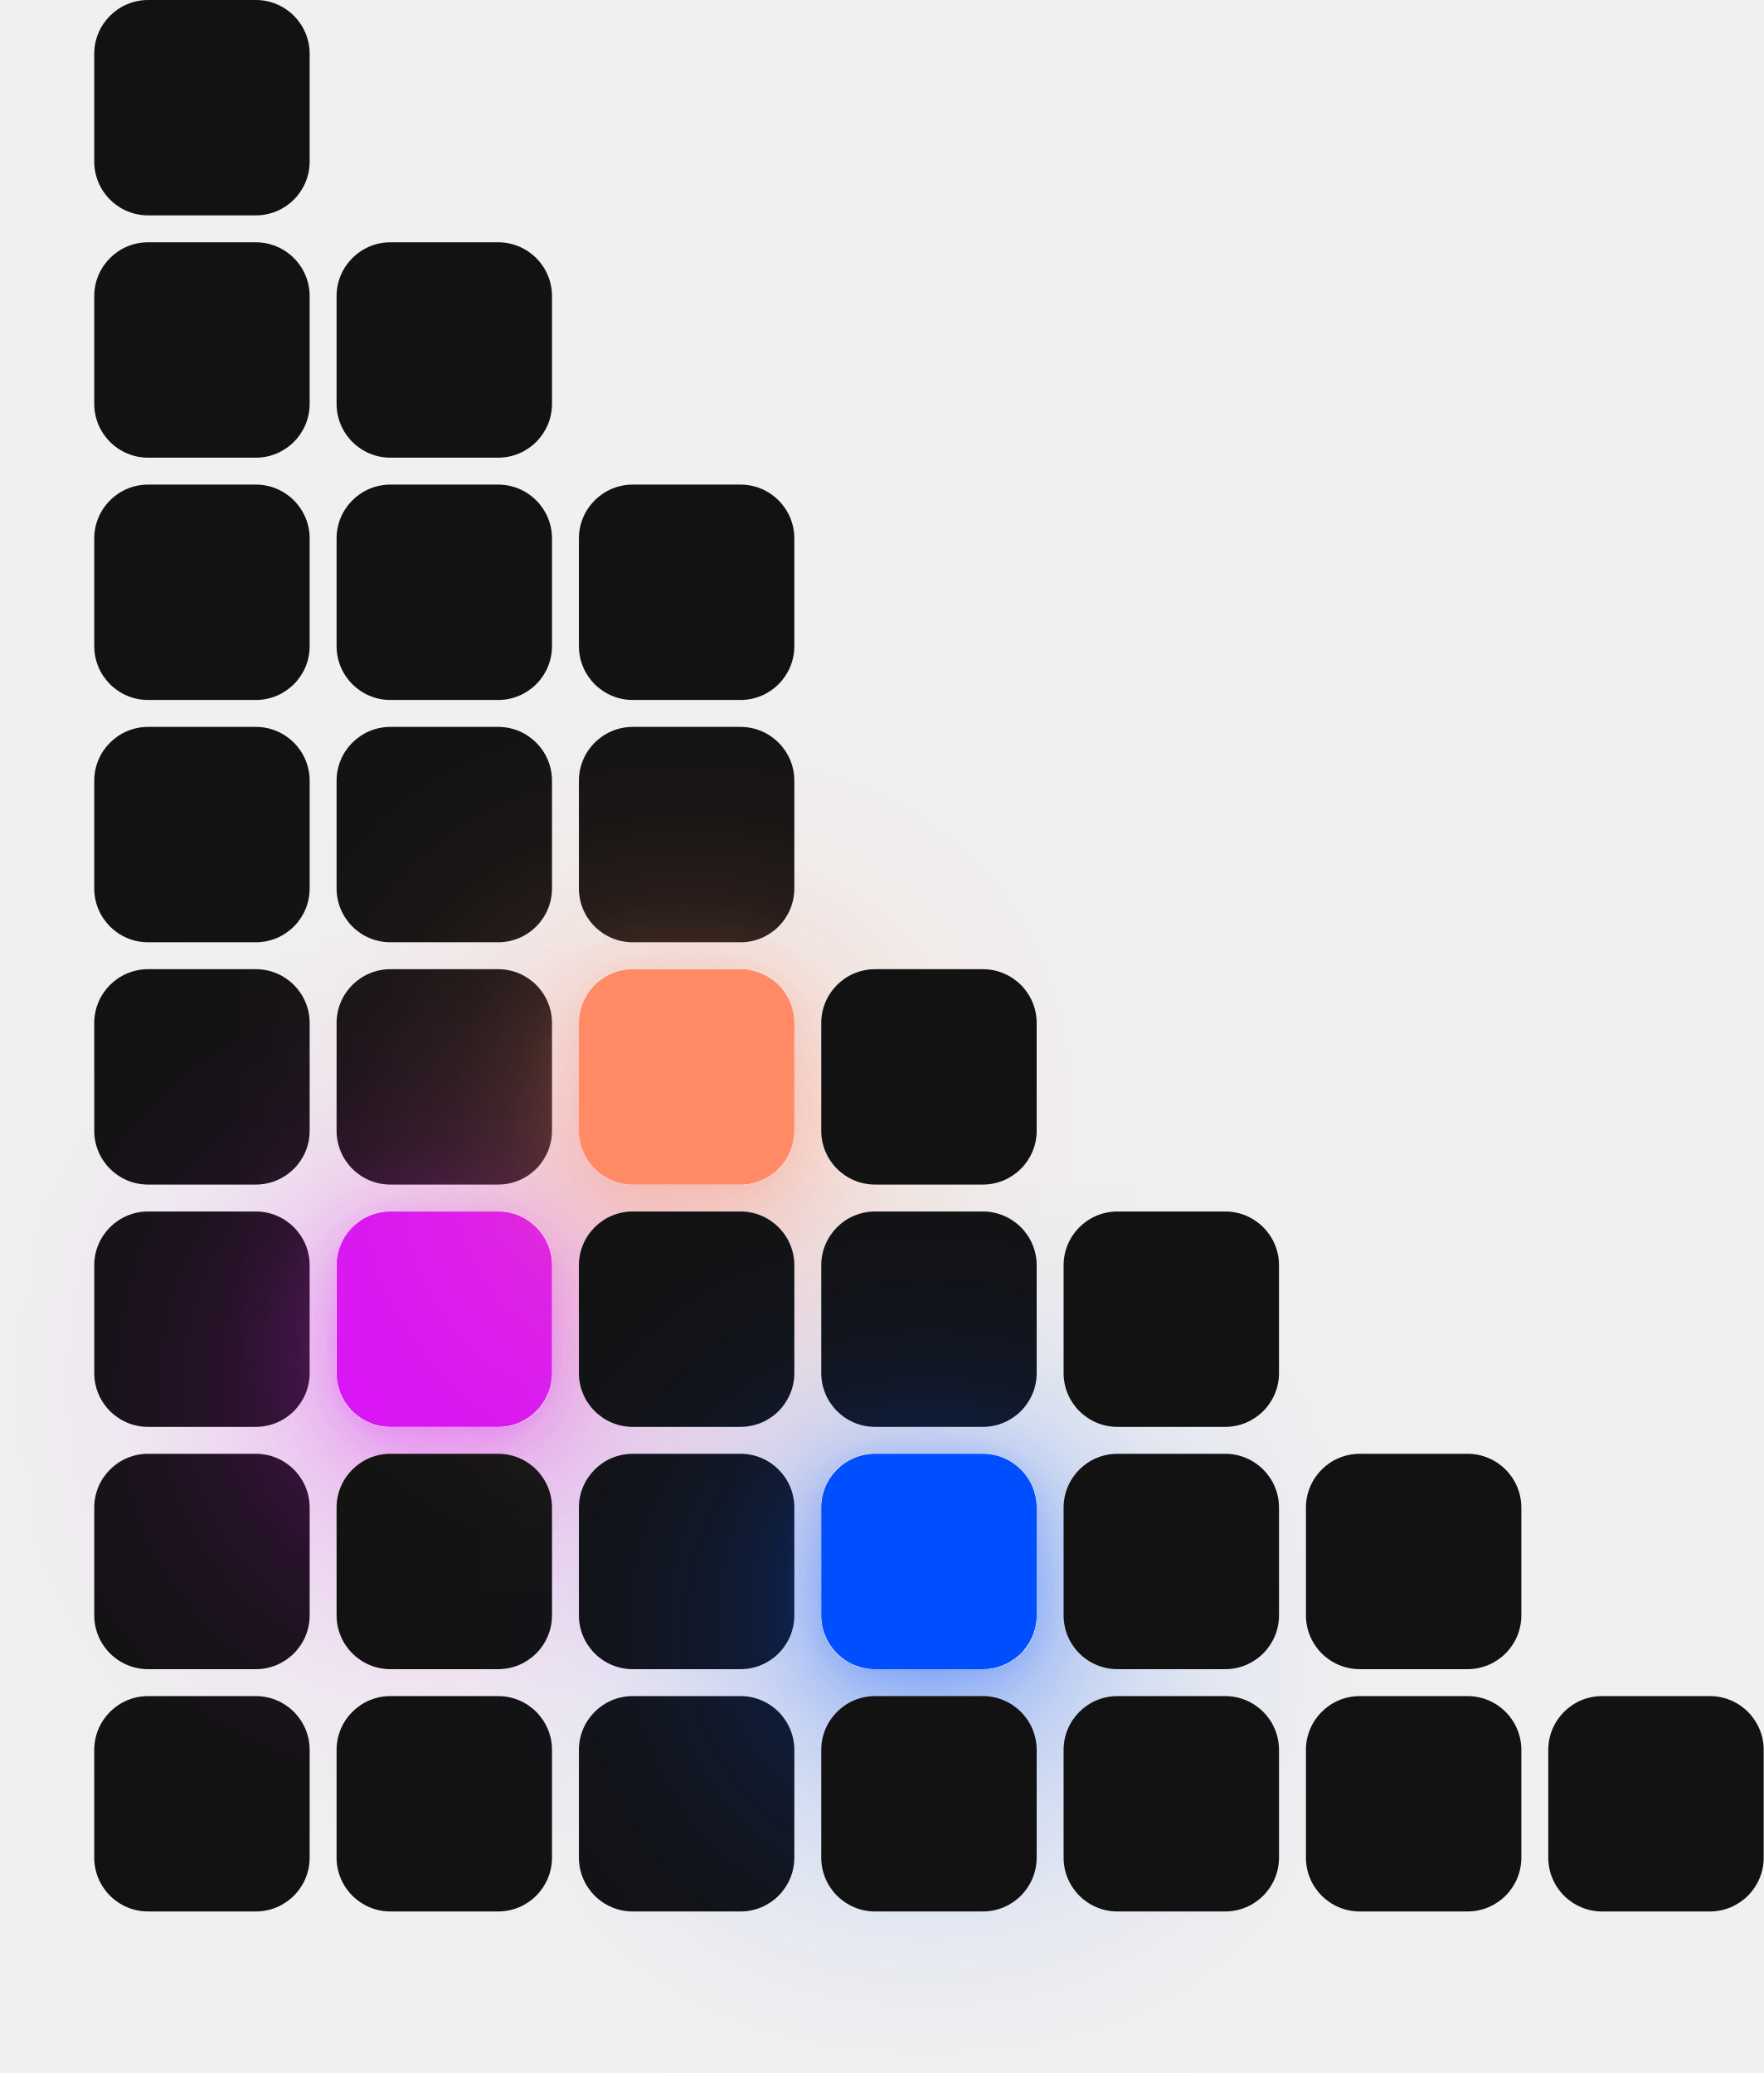
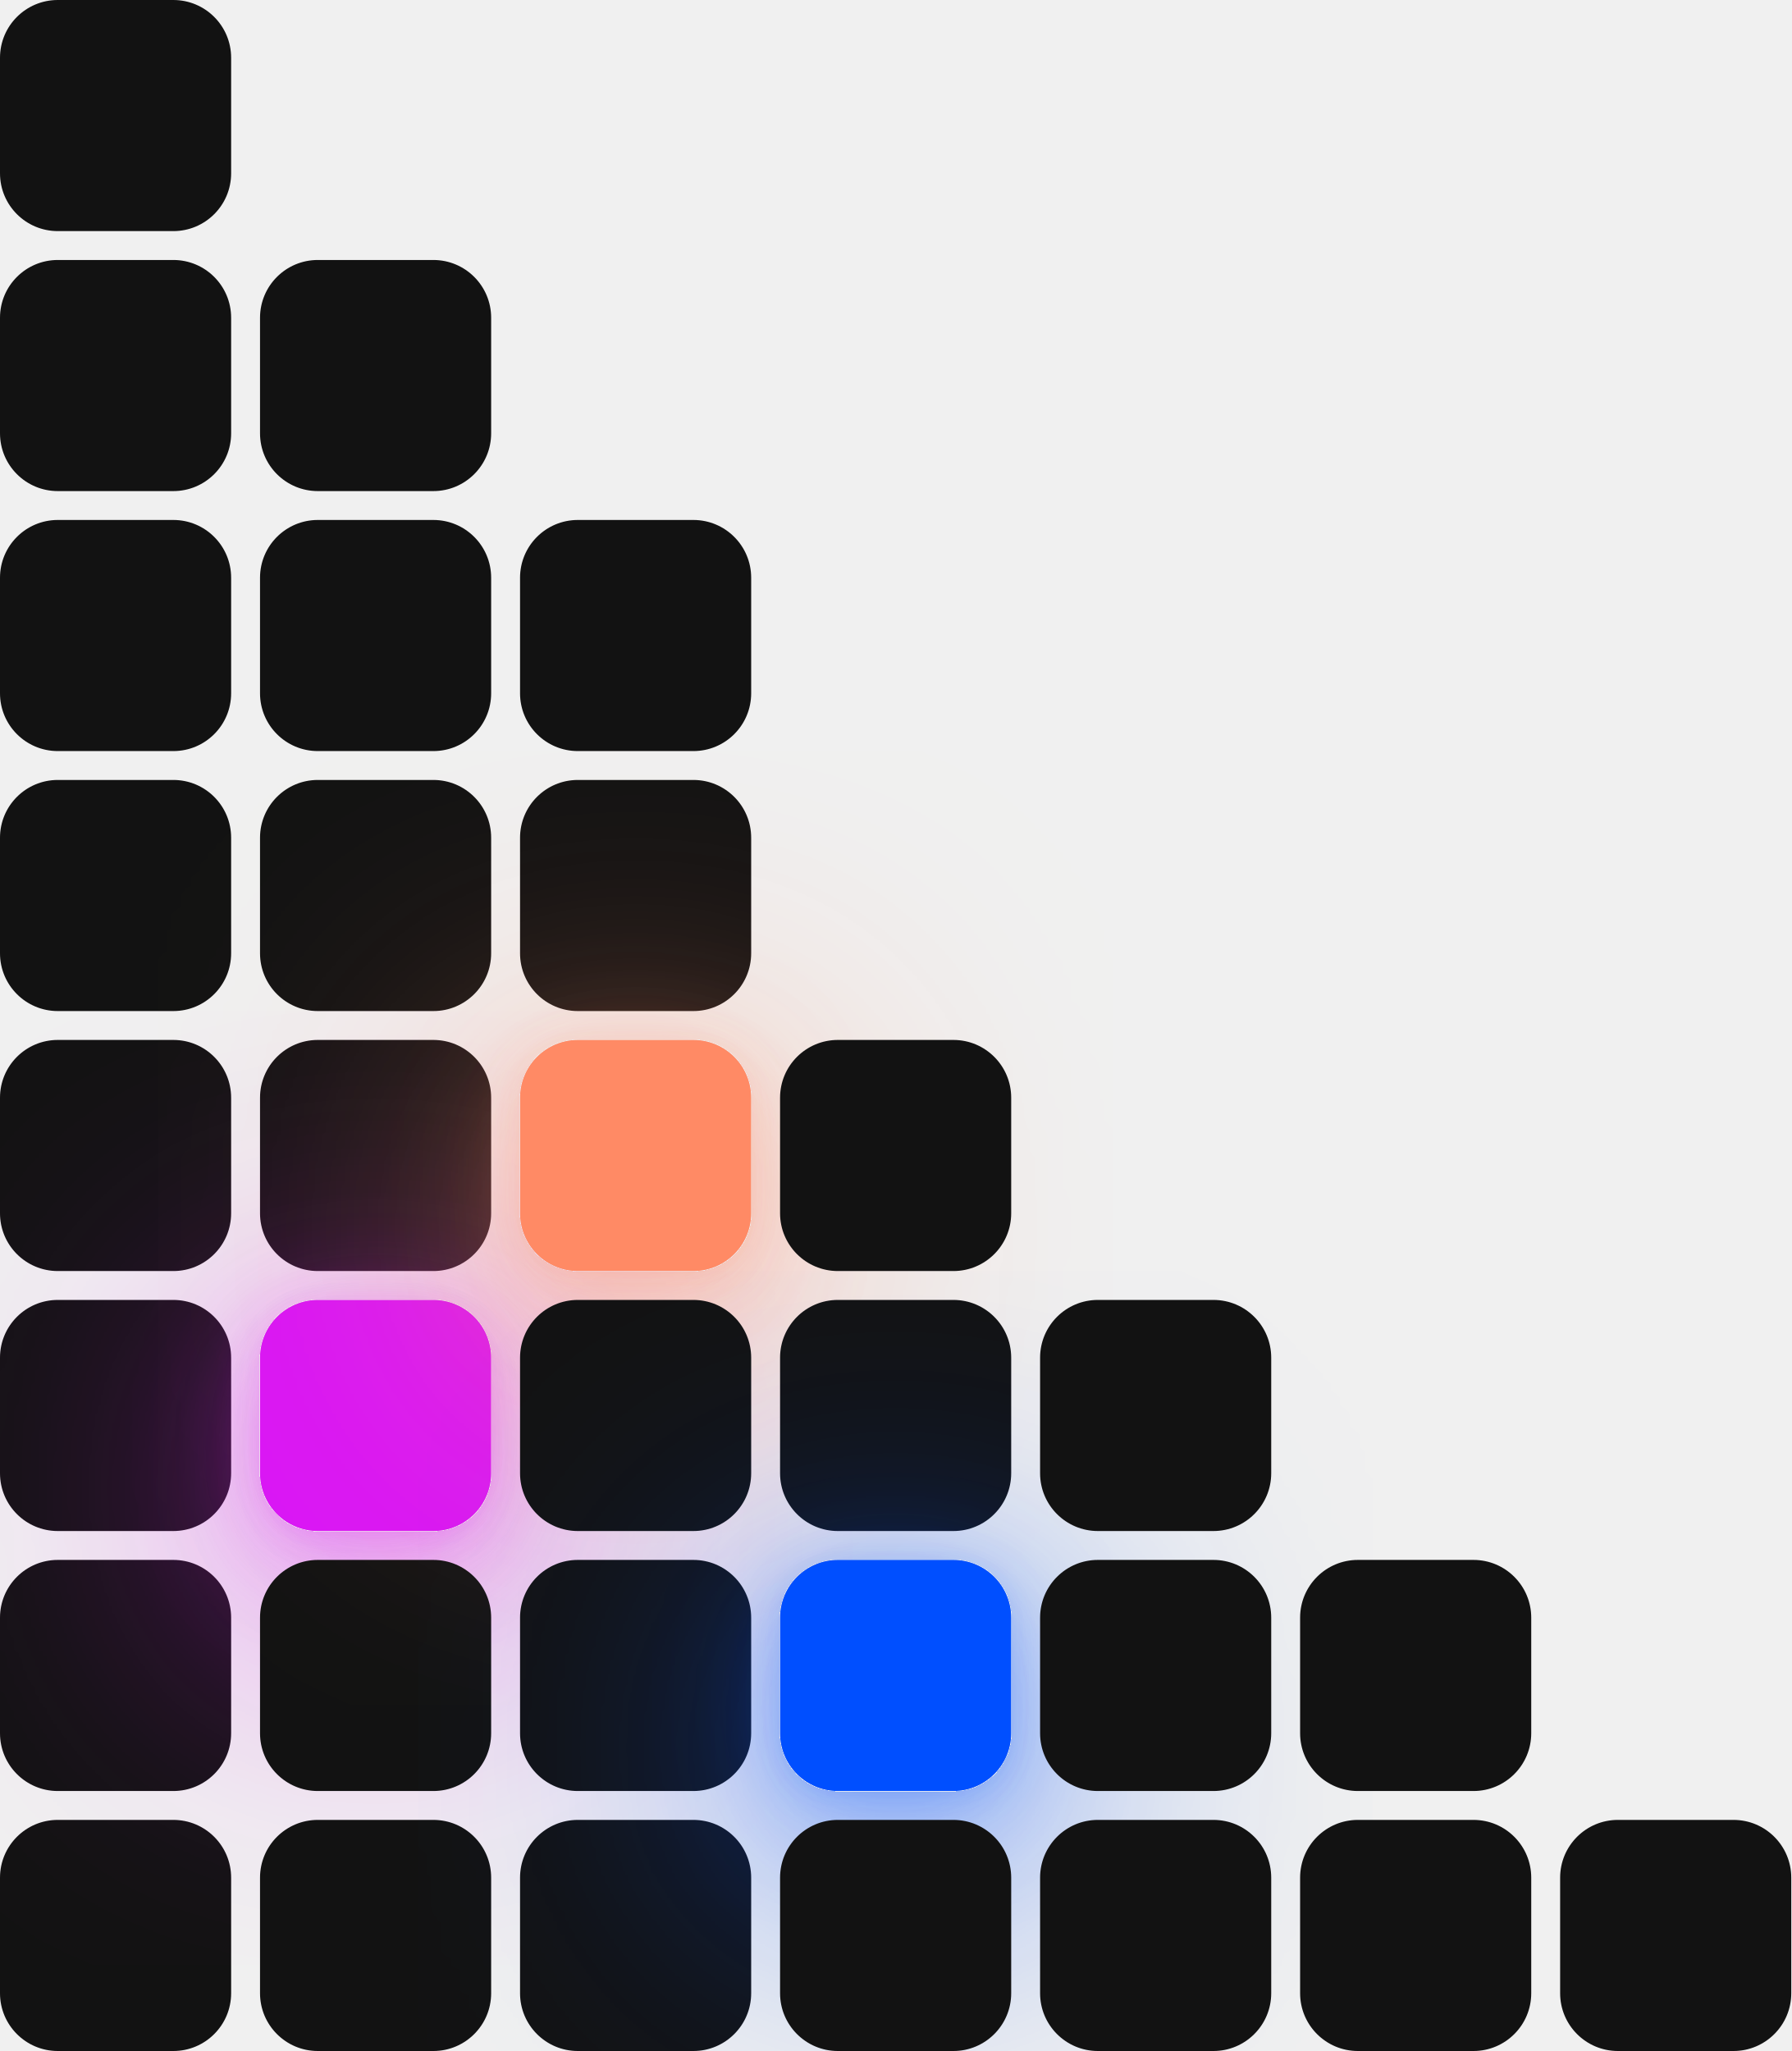
- <svg xmlns="http://www.w3.org/2000/svg" width="524" height="616" viewBox="0 0 524 616" fill="none">
-   <rect x="28" width="64" height="64" rx="16" fill="#121212" />
-   <rect x="28" y="72" width="64" height="64" rx="16" fill="#121212" />
-   <rect x="28" y="144" width="64" height="64" rx="16" fill="#121212" />
-   <rect x="28" y="216" width="64" height="64" rx="16" fill="#121212" />
-   <rect x="28" y="288" width="64" height="64" rx="16" fill="#121212" />
-   <rect x="28" y="360" width="64" height="64" rx="16" fill="#121212" />
-   <rect x="28" y="432" width="64" height="64" rx="16" fill="#121212" />
-   <rect x="28" y="504" width="64" height="64" rx="16" fill="#121212" />
-   <rect x="100" y="72" width="64" height="64" rx="16" fill="#121212" />
-   <rect x="100" y="144" width="64" height="64" rx="16" fill="#121212" />
-   <rect x="100" y="216" width="64" height="64" rx="16" fill="#121212" />
-   <rect x="100" y="288" width="64" height="64" rx="16" fill="#121212" />
-   <g filter="url(#filter0_dddd_1599_24247)">
-     <rect x="100" y="360" width="64" height="64" rx="16" fill="#D915F6" />
+ <svg xmlns="http://www.w3.org/2000/svg" width="496" height="568" viewBox="0 0 496 568" fill="none">
+   <g clip-path="url(#clip0_1599_24247)">
+     <rect width="64" height="64" rx="16" fill="#121212" />
+     <rect y="72" width="64" height="64" rx="16" fill="#121212" />
+     <rect y="144" width="64" height="64" rx="16" fill="#121212" />
+     <rect y="216" width="64" height="64" rx="16" fill="#121212" />
+     <rect y="288" width="64" height="64" rx="16" fill="#121212" />
+     <rect y="360" width="64" height="64" rx="16" fill="#121212" />
+     <rect y="432" width="64" height="64" rx="16" fill="#121212" />
+     <rect y="504" width="64" height="64" rx="16" fill="#121212" />
+     <rect x="72" y="72" width="64" height="64" rx="16" fill="#121212" />
+     <rect x="72" y="144" width="64" height="64" rx="16" fill="#121212" />
+     <rect x="72" y="216" width="64" height="64" rx="16" fill="#121212" />
+     <rect x="72" y="288" width="64" height="64" rx="16" fill="#121212" />
+     <g filter="url(#filter0_dddd_1599_24247)">
+       <rect x="72" y="360" width="64" height="64" rx="16" fill="#D915F6" />
+     </g>
+     <rect x="72" y="432" width="64" height="64" rx="16" fill="#121212" />
+     <rect x="72" y="504" width="64" height="64" rx="16" fill="#121212" />
+     <rect x="144" y="144" width="64" height="64" rx="16" fill="#121212" />
+     <rect x="144" y="216" width="64" height="64" rx="16" fill="#121212" />
+     <g filter="url(#filter1_dddd_1599_24247)">
+       <rect x="144" y="288" width="64" height="64" rx="16" fill="#FF8A65" />
+     </g>
+     <rect x="144" y="360" width="64" height="64" rx="16" fill="#121212" />
+     <rect x="144" y="432" width="64" height="64" rx="16" fill="#121212" />
+     <rect x="144" y="504" width="64" height="64" rx="16" fill="#121212" />
+     <rect x="216" y="288" width="64" height="64" rx="16" fill="#121212" />
+     <rect x="216" y="360" width="64" height="64" rx="16" fill="#121212" />
+     <g filter="url(#filter2_dddd_1599_24247)">
+       <rect x="216" y="432" width="64" height="64" rx="16" fill="#004FFF" />
+     </g>
+     <rect x="216" y="504" width="64" height="64" rx="16" fill="#121212" />
+     <rect x="288" y="360" width="64" height="64" rx="16" fill="#121212" />
+     <rect x="288" y="432" width="64" height="64" rx="16" fill="#121212" />
+     <rect x="288" y="504" width="64" height="64" rx="16" fill="#121212" />
+     <rect x="360" y="432" width="64" height="64" rx="16" fill="#121212" />
+     <rect x="360" y="504" width="64" height="64" rx="16" fill="#121212" />
+     <rect x="432" y="504" width="64" height="64" rx="16" fill="#121212" />
  </g>
-   <rect x="100" y="432" width="64" height="64" rx="16" fill="#121212" />
-   <rect x="100" y="504" width="64" height="64" rx="16" fill="#121212" />
-   <rect x="172" y="144" width="64" height="64" rx="16" fill="#121212" />
-   <rect x="172" y="216" width="64" height="64" rx="16" fill="#121212" />
-   <g filter="url(#filter1_dddd_1599_24247)">
-     <rect x="172" y="288" width="64" height="64" rx="16" fill="#FF8A65" />
-   </g>
-   <rect x="172" y="360" width="64" height="64" rx="16" fill="#121212" />
-   <rect x="172" y="432" width="64" height="64" rx="16" fill="#121212" />
-   <rect x="172" y="504" width="64" height="64" rx="16" fill="#121212" />
-   <rect x="244" y="288" width="64" height="64" rx="16" fill="#121212" />
-   <rect x="244" y="360" width="64" height="64" rx="16" fill="#121212" />
-   <g filter="url(#filter2_dddd_1599_24247)">
-     <rect x="244" y="432" width="64" height="64" rx="16" fill="#004FFF" />
-   </g>
-   <rect x="244" y="504" width="64" height="64" rx="16" fill="#121212" />
-   <rect x="316" y="360" width="64" height="64" rx="16" fill="#121212" />
-   <rect x="316" y="432" width="64" height="64" rx="16" fill="#121212" />
-   <rect x="316" y="504" width="64" height="64" rx="16" fill="#121212" />
-   <rect x="388" y="432" width="64" height="64" rx="16" fill="#121212" />
-   <rect x="388" y="504" width="64" height="64" rx="16" fill="#121212" />
-   <rect x="460" y="504" width="64" height="64" rx="16" fill="#121212" />
  <defs>
-     <filter id="filter0_dddd_1599_24247" x="0" y="280" width="264" height="264" filterUnits="userSpaceOnUse" color-interpolation-filters="sRGB">
+     <filter id="filter0_dddd_1599_24247" x="-28" y="280" width="264" height="264" filterUnits="userSpaceOnUse" color-interpolation-filters="sRGB">
      <feFlood flood-opacity="0" result="BackgroundImageFix" />
      <feColorMatrix in="SourceAlpha" type="matrix" values="0 0 0 0 0 0 0 0 0 0 0 0 0 0 0 0 0 0 127 0" result="hardAlpha" />
      <feOffset dy="20" />
      <feGaussianBlur stdDeviation="50" />
      <feComposite in2="hardAlpha" operator="out" />
      <feColorMatrix type="matrix" values="0 0 0 0 0.851 0 0 0 0 0.082 0 0 0 0 0.965 0 0 0 1 0" />
      <feBlend mode="normal" in2="BackgroundImageFix" result="effect1_dropShadow_1599_24247" />
      <feColorMatrix in="SourceAlpha" type="matrix" values="0 0 0 0 0 0 0 0 0 0 0 0 0 0 0 0 0 0 127 0" result="hardAlpha" />
      <feOffset dy="6.383" />
      <feGaussianBlur stdDeviation="15.957" />
      <feComposite in2="hardAlpha" operator="out" />
      <feColorMatrix type="matrix" values="0 0 0 0 0.851 0 0 0 0 0.082 0 0 0 0 0.965 0 0 0 0.318 0" />
      <feBlend mode="normal" in2="effect1_dropShadow_1599_24247" result="effect2_dropShadow_1599_24247" />
      <feColorMatrix in="SourceAlpha" type="matrix" values="0 0 0 0 0 0 0 0 0 0 0 0 0 0 0 0 0 0 127 0" result="hardAlpha" />
      <feOffset dy="2.415" />
      <feGaussianBlur stdDeviation="6.036" />
      <feComposite in2="hardAlpha" operator="out" />
      <feColorMatrix type="matrix" values="0 0 0 0 0.851 0 0 0 0 0.082 0 0 0 0 0.965 0 0 0 0.12 0" />
      <feBlend mode="normal" in2="effect2_dropShadow_1599_24247" result="effect3_dropShadow_1599_24247" />
      <feColorMatrix in="SourceAlpha" type="matrix" values="0 0 0 0 0 0 0 0 0 0 0 0 0 0 0 0 0 0 127 0" result="hardAlpha" />
      <feOffset dy="0.796" />
      <feGaussianBlur stdDeviation="1.99" />
      <feComposite in2="hardAlpha" operator="out" />
      <feColorMatrix type="matrix" values="0 0 0 0 0.851 0 0 0 0 0.082 0 0 0 0 0.965 0 0 0 0.04 0" />
      <feBlend mode="normal" in2="effect3_dropShadow_1599_24247" result="effect4_dropShadow_1599_24247" />
      <feBlend mode="normal" in="SourceGraphic" in2="effect4_dropShadow_1599_24247" result="shape" />
    </filter>
-     <filter id="filter1_dddd_1599_24247" x="72" y="208" width="264" height="264" filterUnits="userSpaceOnUse" color-interpolation-filters="sRGB">
+     <filter id="filter1_dddd_1599_24247" x="44" y="208" width="264" height="264" filterUnits="userSpaceOnUse" color-interpolation-filters="sRGB">
      <feFlood flood-opacity="0" result="BackgroundImageFix" />
      <feColorMatrix in="SourceAlpha" type="matrix" values="0 0 0 0 0 0 0 0 0 0 0 0 0 0 0 0 0 0 127 0" result="hardAlpha" />
      <feOffset dy="20" />
      <feGaussianBlur stdDeviation="50" />
      <feComposite in2="hardAlpha" operator="out" />
      <feColorMatrix type="matrix" values="0 0 0 0 1 0 0 0 0 0.541 0 0 0 0 0.396 0 0 0 1 0" />
      <feBlend mode="normal" in2="BackgroundImageFix" result="effect1_dropShadow_1599_24247" />
      <feColorMatrix in="SourceAlpha" type="matrix" values="0 0 0 0 0 0 0 0 0 0 0 0 0 0 0 0 0 0 127 0" result="hardAlpha" />
      <feOffset dy="6.383" />
      <feGaussianBlur stdDeviation="15.957" />
      <feComposite in2="hardAlpha" operator="out" />
      <feColorMatrix type="matrix" values="0 0 0 0 1 0 0 0 0 0.541 0 0 0 0 0.396 0 0 0 0.318 0" />
      <feBlend mode="normal" in2="effect1_dropShadow_1599_24247" result="effect2_dropShadow_1599_24247" />
      <feColorMatrix in="SourceAlpha" type="matrix" values="0 0 0 0 0 0 0 0 0 0 0 0 0 0 0 0 0 0 127 0" result="hardAlpha" />
      <feOffset dy="2.415" />
      <feGaussianBlur stdDeviation="6.036" />
      <feComposite in2="hardAlpha" operator="out" />
      <feColorMatrix type="matrix" values="0 0 0 0 1 0 0 0 0 0.541 0 0 0 0 0.396 0 0 0 0.12 0" />
      <feBlend mode="normal" in2="effect2_dropShadow_1599_24247" result="effect3_dropShadow_1599_24247" />
      <feColorMatrix in="SourceAlpha" type="matrix" values="0 0 0 0 0 0 0 0 0 0 0 0 0 0 0 0 0 0 127 0" result="hardAlpha" />
      <feOffset dy="0.796" />
      <feGaussianBlur stdDeviation="1.99" />
      <feComposite in2="hardAlpha" operator="out" />
      <feColorMatrix type="matrix" values="0 0 0 0 1 0 0 0 0 0.541 0 0 0 0 0.396 0 0 0 0.04 0" />
      <feBlend mode="normal" in2="effect3_dropShadow_1599_24247" result="effect4_dropShadow_1599_24247" />
      <feBlend mode="normal" in="SourceGraphic" in2="effect4_dropShadow_1599_24247" result="shape" />
    </filter>
-     <filter id="filter2_dddd_1599_24247" x="144" y="352" width="264" height="264" filterUnits="userSpaceOnUse" color-interpolation-filters="sRGB">
+     <filter id="filter2_dddd_1599_24247" x="116" y="352" width="264" height="264" filterUnits="userSpaceOnUse" color-interpolation-filters="sRGB">
      <feFlood flood-opacity="0" result="BackgroundImageFix" />
      <feColorMatrix in="SourceAlpha" type="matrix" values="0 0 0 0 0 0 0 0 0 0 0 0 0 0 0 0 0 0 127 0" result="hardAlpha" />
      <feOffset dy="20" />
      <feGaussianBlur stdDeviation="50" />
      <feComposite in2="hardAlpha" operator="out" />
      <feColorMatrix type="matrix" values="0 0 0 0 0 0 0 0 0 0.31 0 0 0 0 1 0 0 0 1 0" />
      <feBlend mode="normal" in2="BackgroundImageFix" result="effect1_dropShadow_1599_24247" />
      <feColorMatrix in="SourceAlpha" type="matrix" values="0 0 0 0 0 0 0 0 0 0 0 0 0 0 0 0 0 0 127 0" result="hardAlpha" />
      <feOffset dy="6.383" />
      <feGaussianBlur stdDeviation="15.957" />
      <feComposite in2="hardAlpha" operator="out" />
      <feColorMatrix type="matrix" values="0 0 0 0 0 0 0 0 0 0.31 0 0 0 0 1 0 0 0 0.318 0" />
      <feBlend mode="normal" in2="effect1_dropShadow_1599_24247" result="effect2_dropShadow_1599_24247" />
      <feColorMatrix in="SourceAlpha" type="matrix" values="0 0 0 0 0 0 0 0 0 0 0 0 0 0 0 0 0 0 127 0" result="hardAlpha" />
      <feOffset dy="2.415" />
      <feGaussianBlur stdDeviation="6.036" />
      <feComposite in2="hardAlpha" operator="out" />
      <feColorMatrix type="matrix" values="0 0 0 0 0 0 0 0 0 0.31 0 0 0 0 1 0 0 0 0.12 0" />
      <feBlend mode="normal" in2="effect2_dropShadow_1599_24247" result="effect3_dropShadow_1599_24247" />
      <feColorMatrix in="SourceAlpha" type="matrix" values="0 0 0 0 0 0 0 0 0 0 0 0 0 0 0 0 0 0 127 0" result="hardAlpha" />
      <feOffset dy="0.796" />
      <feGaussianBlur stdDeviation="1.99" />
      <feComposite in2="hardAlpha" operator="out" />
      <feColorMatrix type="matrix" values="0 0 0 0 0 0 0 0 0 0.31 0 0 0 0 1 0 0 0 0.04 0" />
      <feBlend mode="normal" in2="effect3_dropShadow_1599_24247" result="effect4_dropShadow_1599_24247" />
      <feBlend mode="normal" in="SourceGraphic" in2="effect4_dropShadow_1599_24247" result="shape" />
    </filter>
+     <clipPath id="clip0_1599_24247">
+       <rect width="496" height="568" fill="white" />
+     </clipPath>
  </defs>
</svg>
